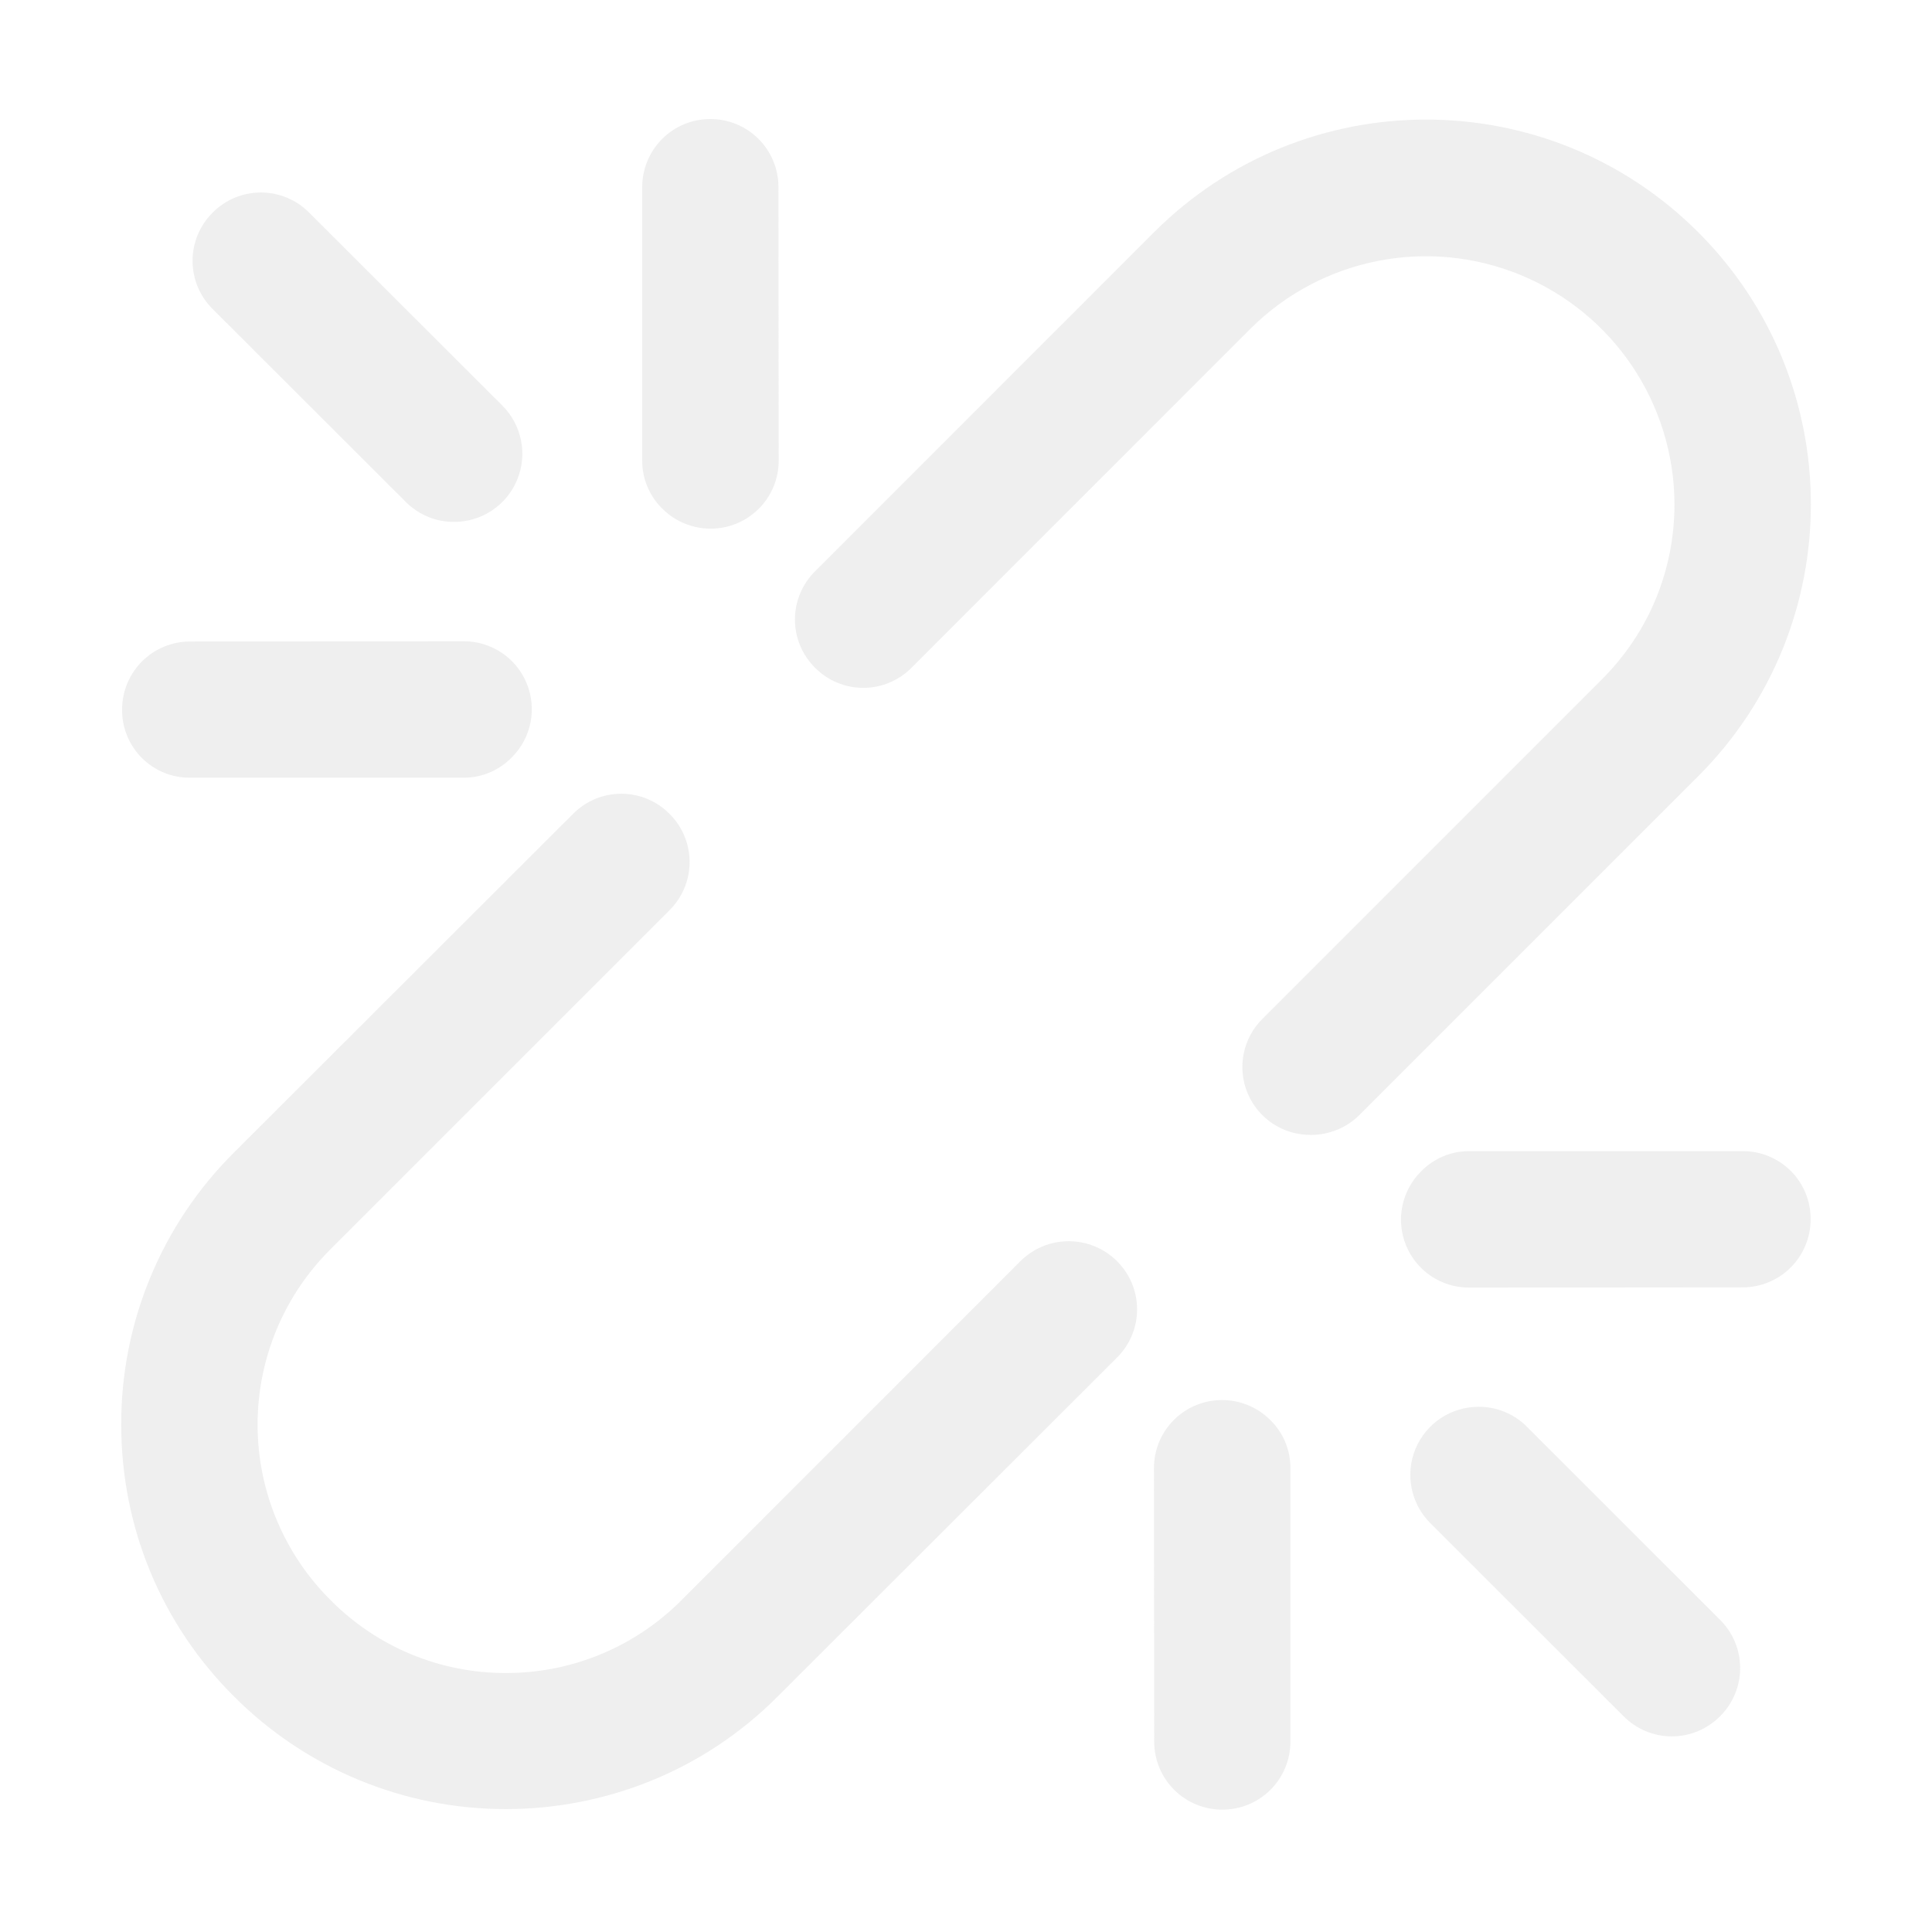
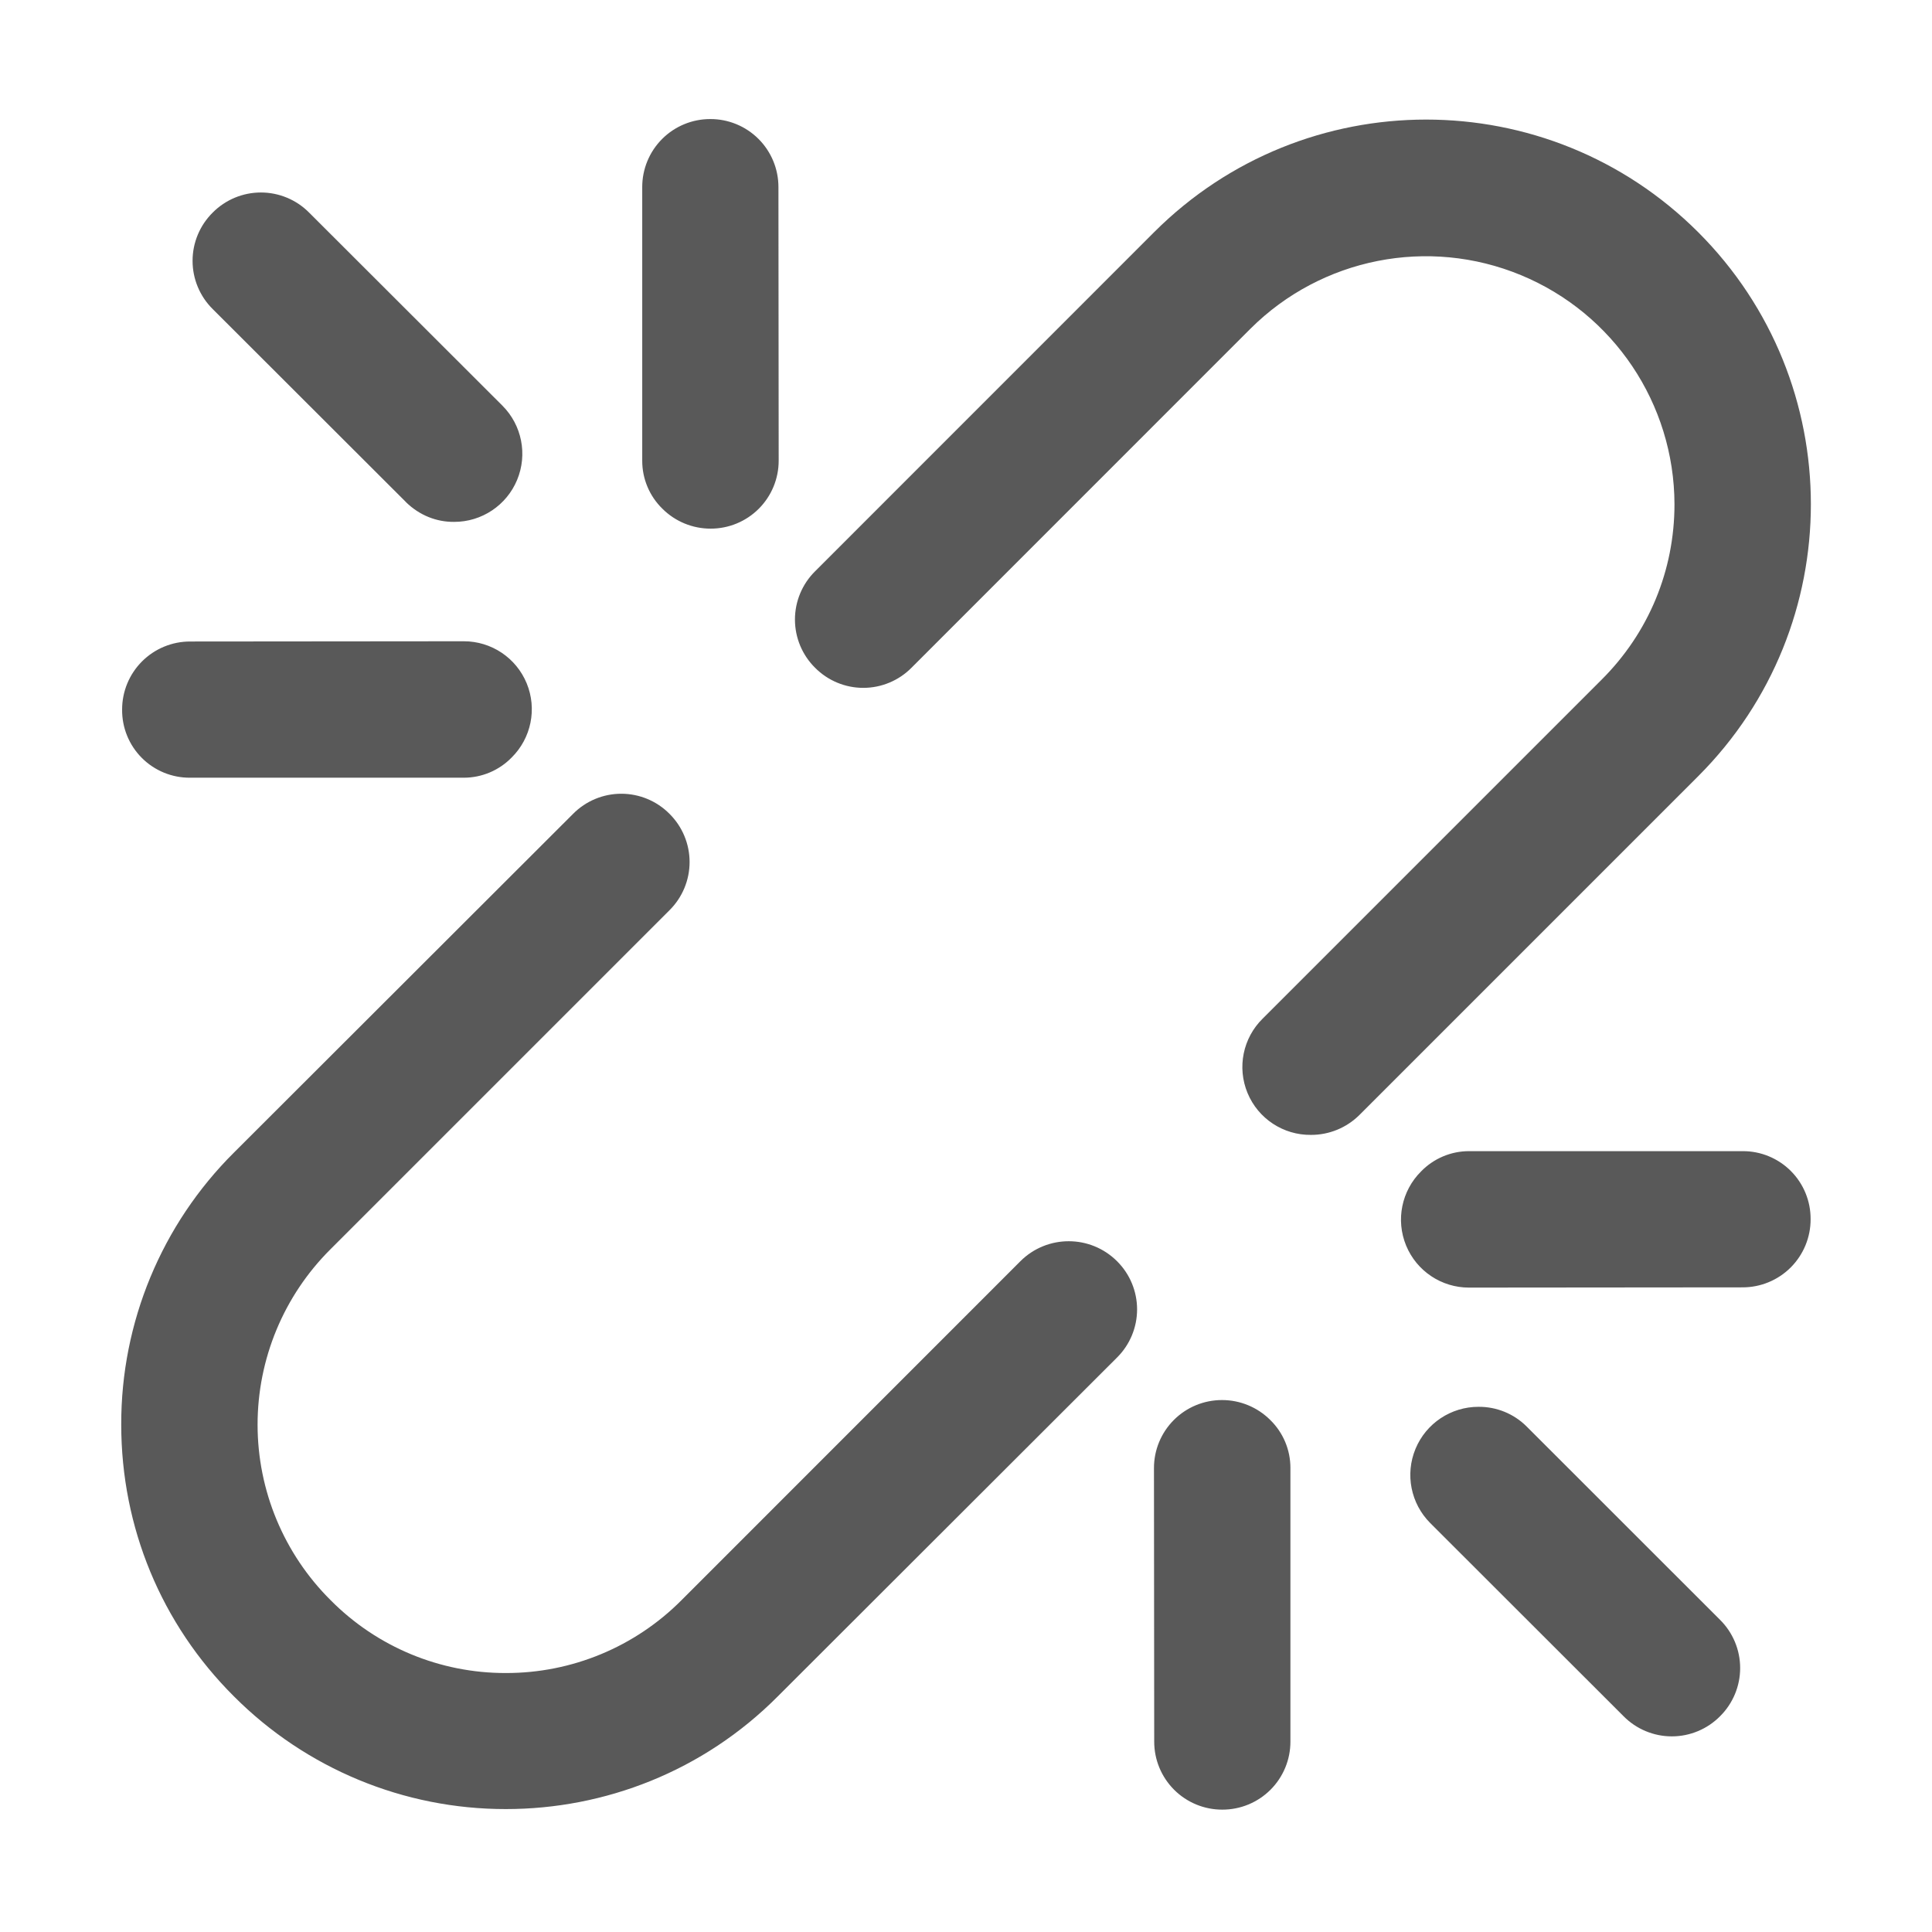
<svg xmlns="http://www.w3.org/2000/svg" t="1762784813822" class="icon" viewBox="0 0 1024 1024" version="1.1" p-id="5623" width="200" height="200">
-   <path d="M900.096 123.093a203.989 203.989 0 0 0-288.427 0l-179.669 179.712a35.968 35.968 0 0 0 0 51.115 35.968 35.968 0 0 0 51.115 0l179.669-179.712a131.755 131.755 0 0 1 224.725 93.013c0 35.157-13.696 68.181-38.613 93.013l-179.627 179.627a35.968 35.968 0 0 0 25.6 61.653 36.267 36.267 0 0 0 25.6-10.496l179.712-179.712a203.861 203.861 0 0 0-0.085-288.213zM376.576 280.192a36.011 36.011 0 0 0 36.139-36.096L412.587 99.2a36.011 36.011 0 0 0-36.096-36.096 36.011 36.011 0 0 0-36.096 36.096v144.981a35.413 35.413 0 0 0 10.667 25.429 36.139 36.139 0 0 0 25.557 10.581zM809.131 756.053a35.669 35.669 0 0 0-25.472-10.411 36.096 36.096 0 0 0-25.6 61.611l102.485 102.4a35.968 35.968 0 0 0 51.115 0 35.968 35.968 0 0 0 0-51.115l-102.528-102.485z m114.517-145.92h-145.024a35.413 35.413 0 0 0-25.387 10.709 36.011 36.011 0 0 0 25.387 61.611l144.939-0.128a36.011 36.011 0 0 0 36.096-36.096 35.84 35.84 0 0 0-36.011-36.096z m-275.925 131.925a36.011 36.011 0 0 0-36.096 36.096l0.128 144.896a36.011 36.011 0 0 0 36.096 36.096 36.011 36.011 0 0 0 36.096-36.096v-145.024a35.413 35.413 0 0 0-10.667-25.387 36.139 36.139 0 0 0-25.557-10.581z m-106.88-73.6l-179.627 179.669a130.901 130.901 0 0 1-93.013 38.613 130.304 130.304 0 0 1-92.971-38.613 131.157 131.157 0 0 1-0.085-185.984l179.712-179.712a35.968 35.968 0 0 0 0-51.072 35.968 35.968 0 0 0-51.115 0l-179.712 179.499a202.581 202.581 0 0 0-59.776 144.213c0 54.357 21.205 105.685 59.776 144.085a203.221 203.221 0 0 0 144.128 59.691c52.181 0 104.491-19.925 144.085-59.733l179.797-179.584a35.968 35.968 0 0 0 0-51.072 36.267 36.267 0 0 0-51.2 0zM215.211 266.197c7.211 6.997 16.213 10.496 25.472 10.411a36.096 36.096 0 0 0 25.6-61.611L163.84 112.683a35.968 35.968 0 0 0-51.115 0 35.968 35.968 0 0 0 0 51.115l102.528 102.4zM100.693 412.203H245.76a35.413 35.413 0 0 0 25.387-10.667 36.011 36.011 0 0 0-25.387-61.653l-144.939 0.128a36.011 36.011 0 0 0-36.096 36.096 35.755 35.755 0 0 0 36.011 36.096z" fill="#e6e6e6" opacity=".65" p-id="5624" />
+   <path d="M900.096 123.093a203.989 203.989 0 0 0-288.427 0l-179.669 179.712a35.968 35.968 0 0 0 0 51.115 35.968 35.968 0 0 0 51.115 0l179.669-179.712a131.755 131.755 0 0 1 224.725 93.013c0 35.157-13.696 68.181-38.613 93.013l-179.627 179.627a35.968 35.968 0 0 0 25.6 61.653 36.267 36.267 0 0 0 25.6-10.496l179.712-179.712a203.861 203.861 0 0 0-0.085-288.213zM376.576 280.192a36.011 36.011 0 0 0 36.139-36.096L412.587 99.2a36.011 36.011 0 0 0-36.096-36.096 36.011 36.011 0 0 0-36.096 36.096v144.981a35.413 35.413 0 0 0 10.667 25.429 36.139 36.139 0 0 0 25.557 10.581zM809.131 756.053a35.669 35.669 0 0 0-25.472-10.411 36.096 36.096 0 0 0-25.6 61.611l102.485 102.4a35.968 35.968 0 0 0 51.115 0 35.968 35.968 0 0 0 0-51.115l-102.528-102.485z m114.517-145.92h-145.024a35.413 35.413 0 0 0-25.387 10.709 36.011 36.011 0 0 0 25.387 61.611l144.939-0.128a36.011 36.011 0 0 0 36.096-36.096 35.84 35.84 0 0 0-36.011-36.096z m-275.925 131.925a36.011 36.011 0 0 0-36.096 36.096l0.128 144.896a36.011 36.011 0 0 0 36.096 36.096 36.011 36.011 0 0 0 36.096-36.096v-145.024a35.413 35.413 0 0 0-10.667-25.387 36.139 36.139 0 0 0-25.557-10.581z m-106.88-73.6l-179.627 179.669a130.901 130.901 0 0 1-93.013 38.613 130.304 130.304 0 0 1-92.971-38.613 131.157 131.157 0 0 1-0.085-185.984l179.712-179.712a35.968 35.968 0 0 0 0-51.072 35.968 35.968 0 0 0-51.115 0l-179.712 179.499a202.581 202.581 0 0 0-59.776 144.213c0 54.357 21.205 105.685 59.776 144.085a203.221 203.221 0 0 0 144.128 59.691c52.181 0 104.491-19.925 144.085-59.733l179.797-179.584a35.968 35.968 0 0 0 0-51.072 36.267 36.267 0 0 0-51.2 0zM215.211 266.197c7.211 6.997 16.213 10.496 25.472 10.411a36.096 36.096 0 0 0 25.6-61.611L163.84 112.683a35.968 35.968 0 0 0-51.115 0 35.968 35.968 0 0 0 0 51.115l102.528 102.4zM100.693 412.203H245.76a35.413 35.413 0 0 0 25.387-10.667 36.011 36.011 0 0 0-25.387-61.653l-144.939 0.128a36.011 36.011 0 0 0-36.096 36.096 35.755 35.755 0 0 0 36.011 36.096z" fill="currentColor" opacity=".65" p-id="5624" />
</svg>
